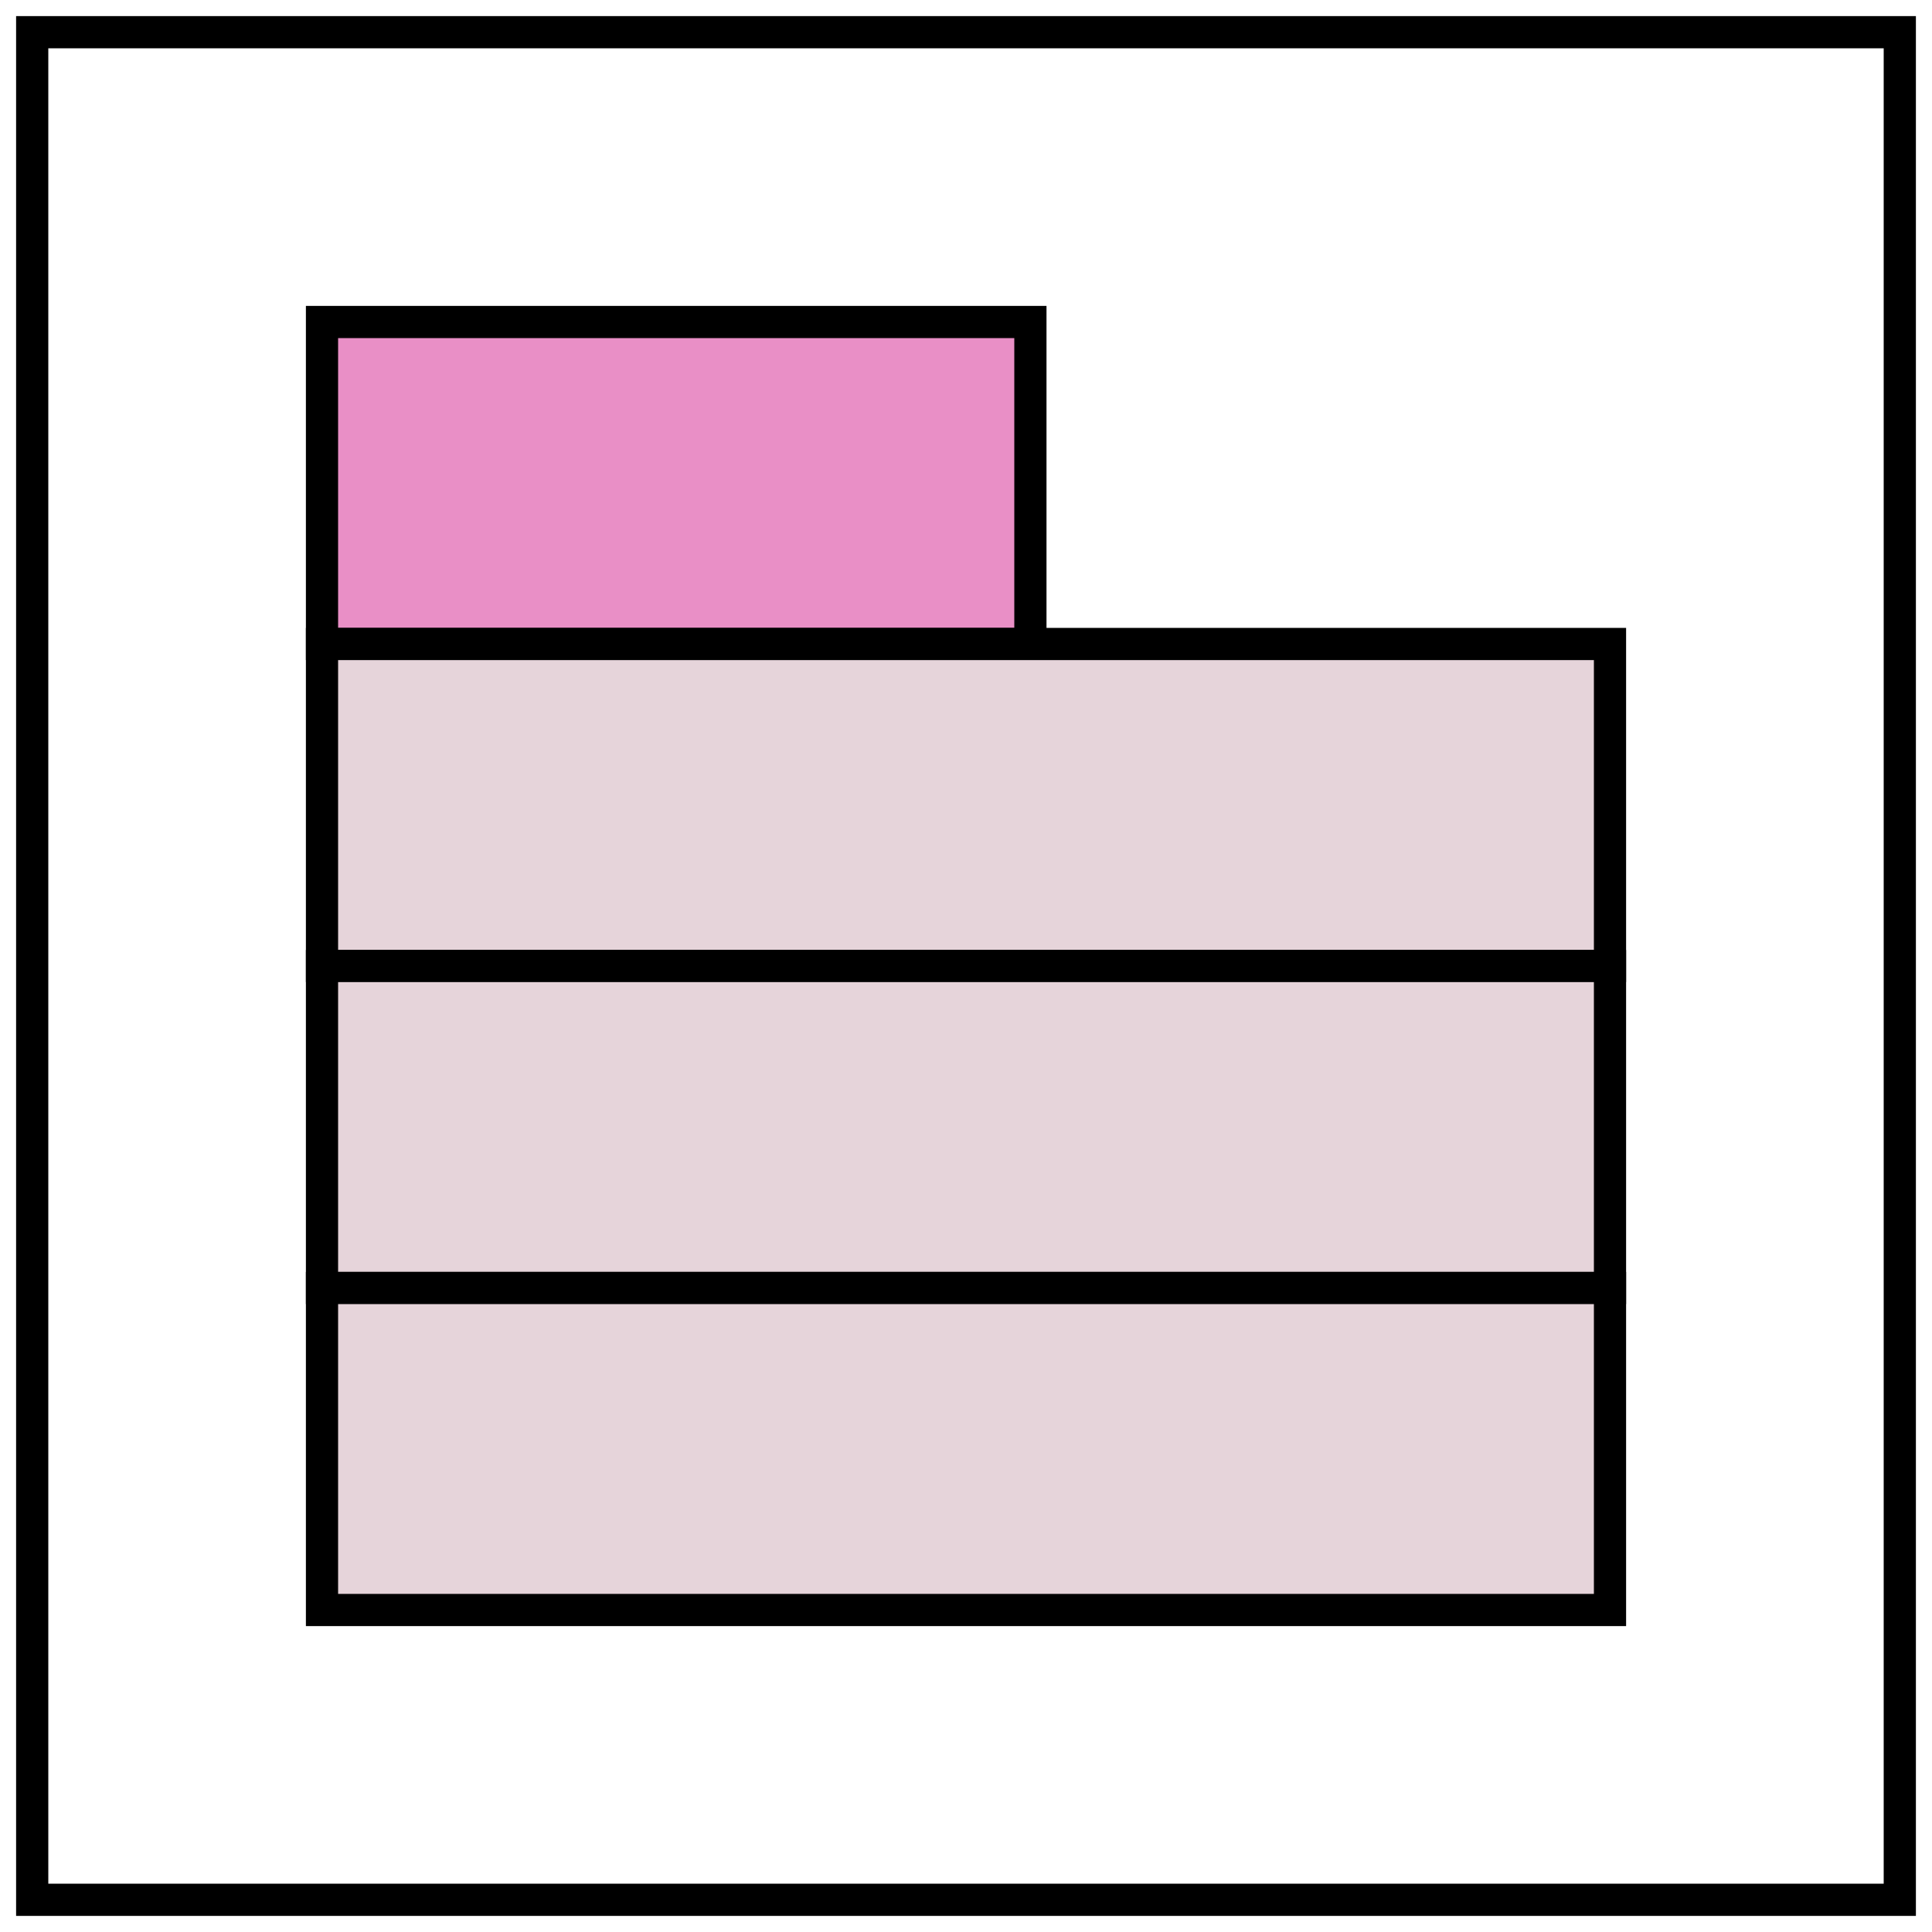
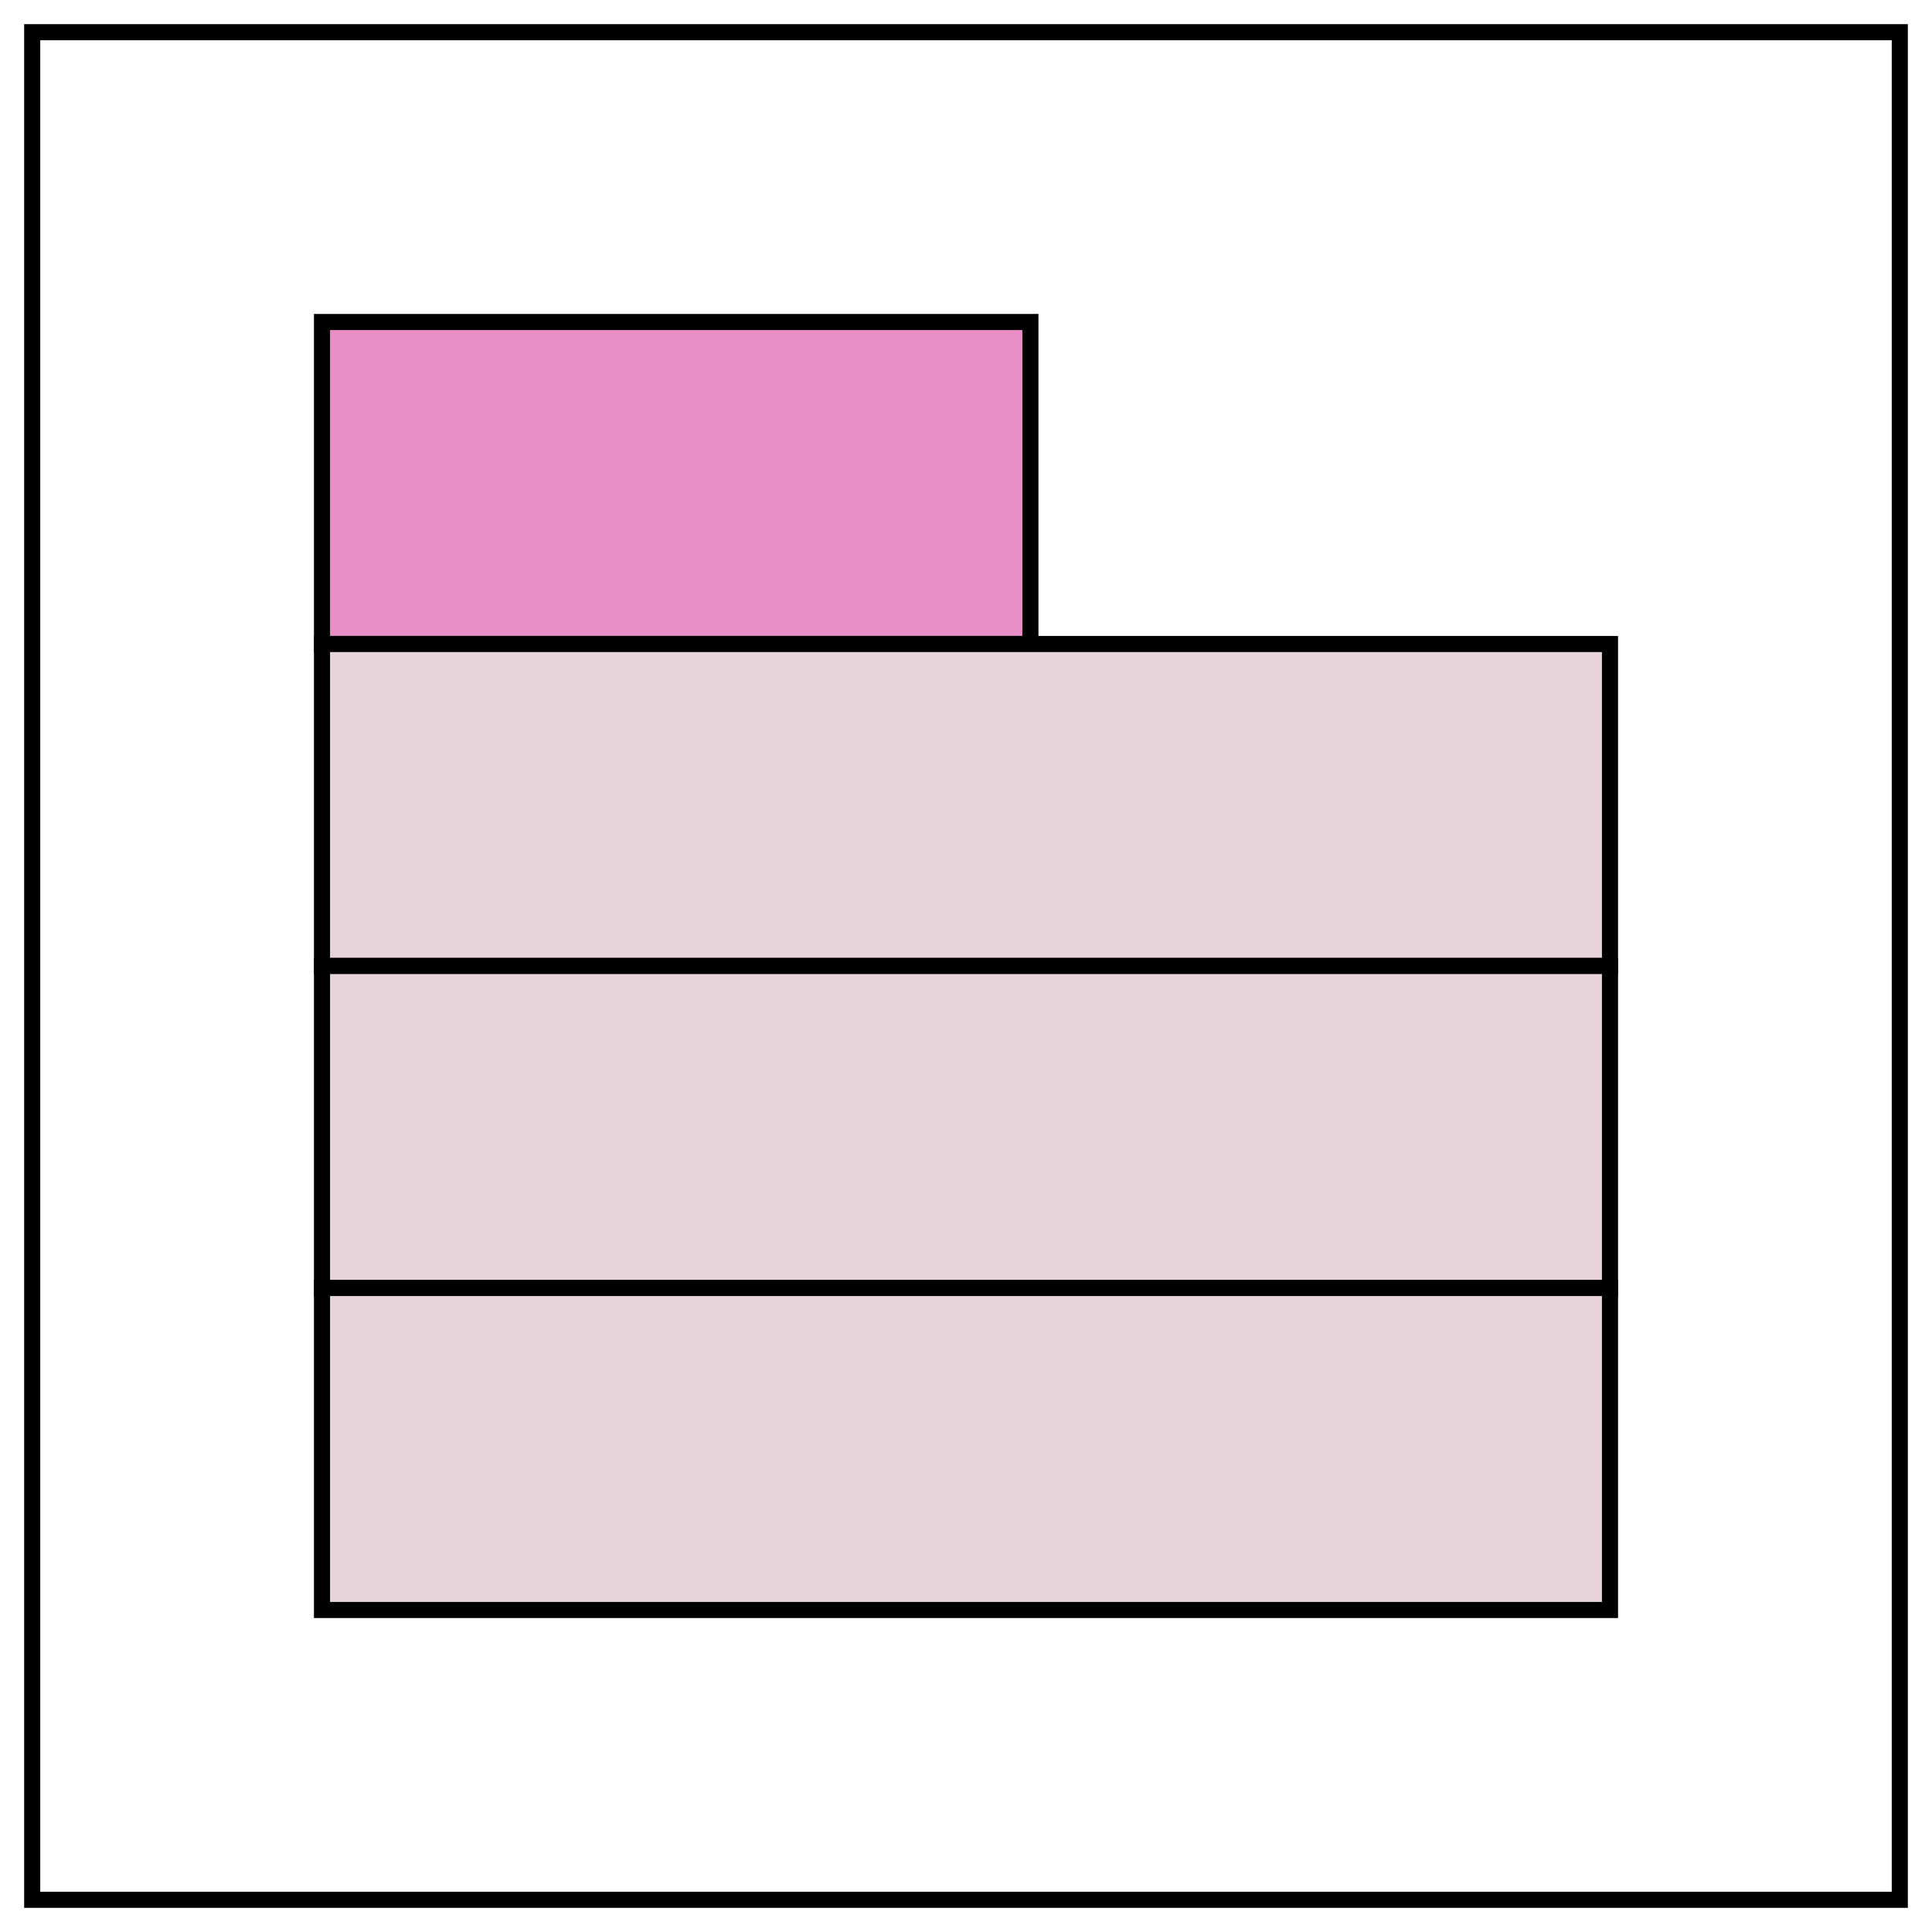
<svg xmlns="http://www.w3.org/2000/svg" width="180" height="180" viewBox="0 0 180 180" fill="none">
-   <rect x="3" y="3" width="174" height="174" stroke="black" stroke-width="3" />
-   <rect x="30" y="30" width="66" height="30" fill="#E98FC6" stroke="black" stroke-width="3" />
-   <rect x="30" y="60" width="120" height="30" fill="#E6D4DA" stroke="black" stroke-width="3" />
-   <rect x="30" y="90" width="120" height="30" fill="#E6D4DA" stroke="black" stroke-width="3" />
-   <rect x="30" y="120" width="120" height="30" fill="#E6D4DA" stroke="black" stroke-width="3" />
+   <rect x="3" y="3" width="174" height="174" stroke="black" stroke-width="1.5" />
+   <rect x="30" y="30" width="66" height="30" fill="#E98FC6" stroke="black" stroke-width="1.5" />
+   <rect x="30" y="60" width="120" height="30" fill="#E6D4DA" stroke="black" stroke-width="1.5" />
+   <rect x="30" y="90" width="120" height="30" fill="#E6D4DA" stroke="black" stroke-width="1.5" />
+   <rect x="30" y="120" width="120" height="30" fill="#E6D4DA" stroke="black" stroke-width="1.5" />
</svg>
